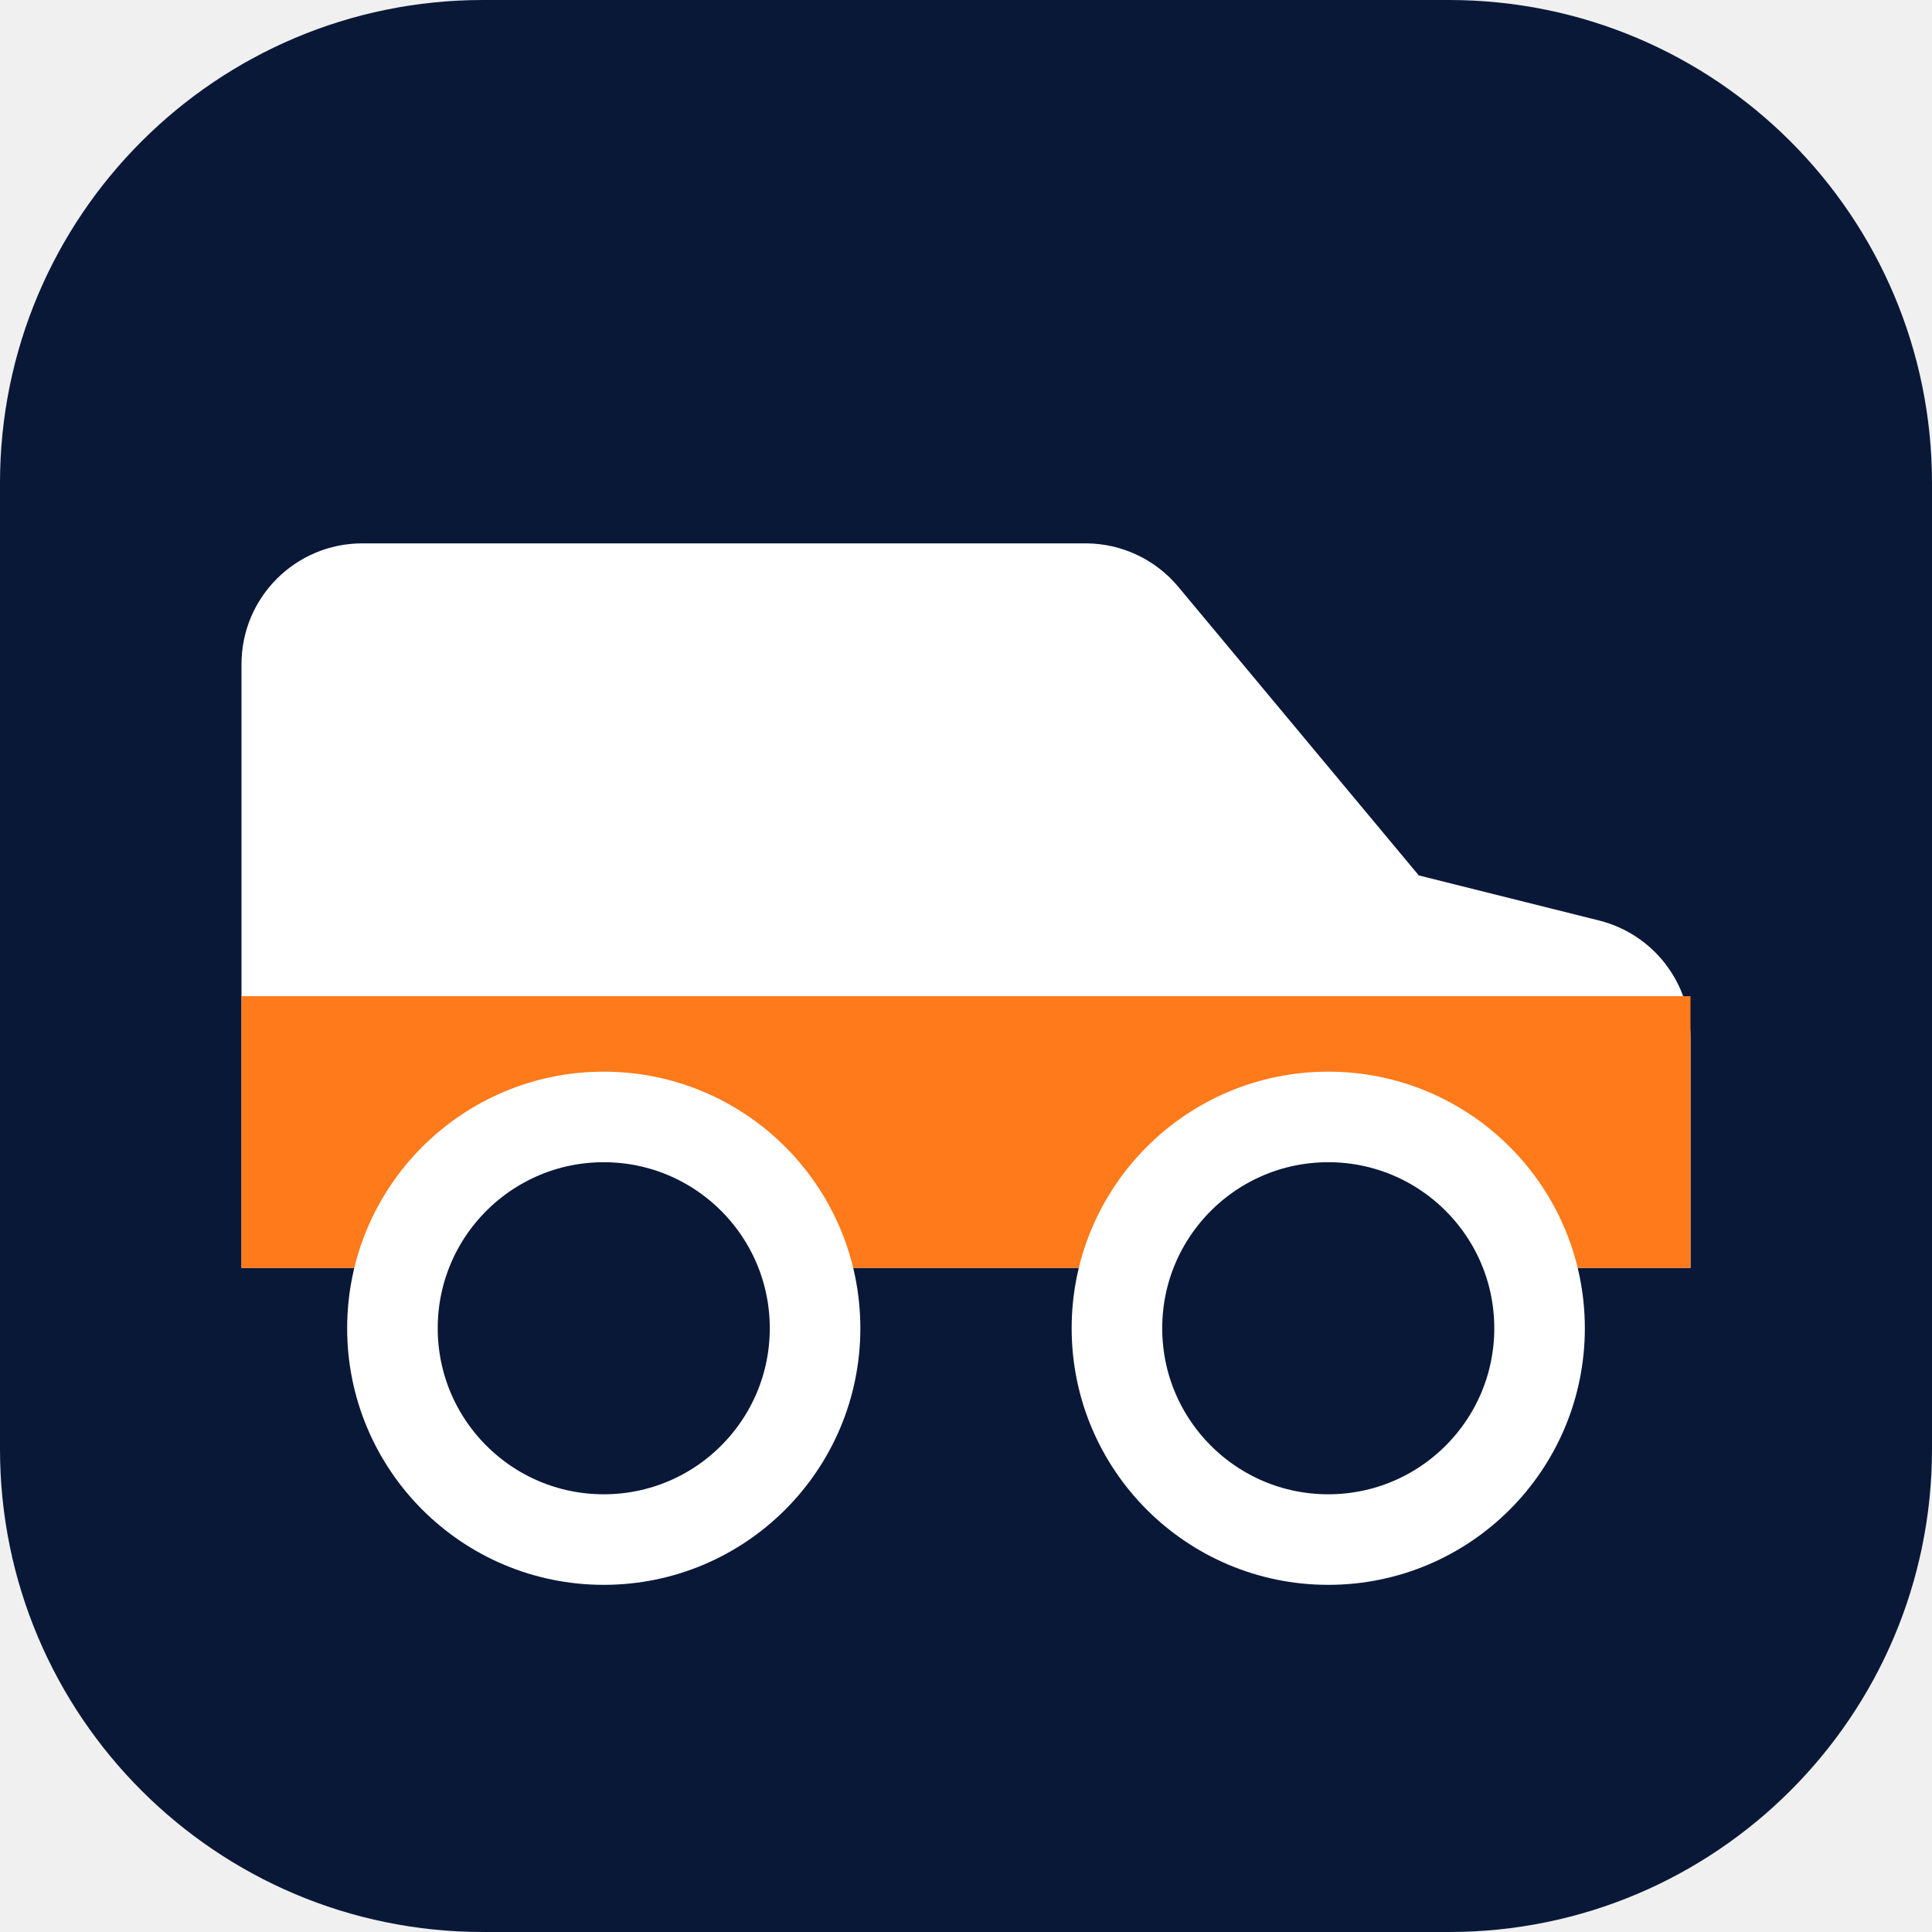
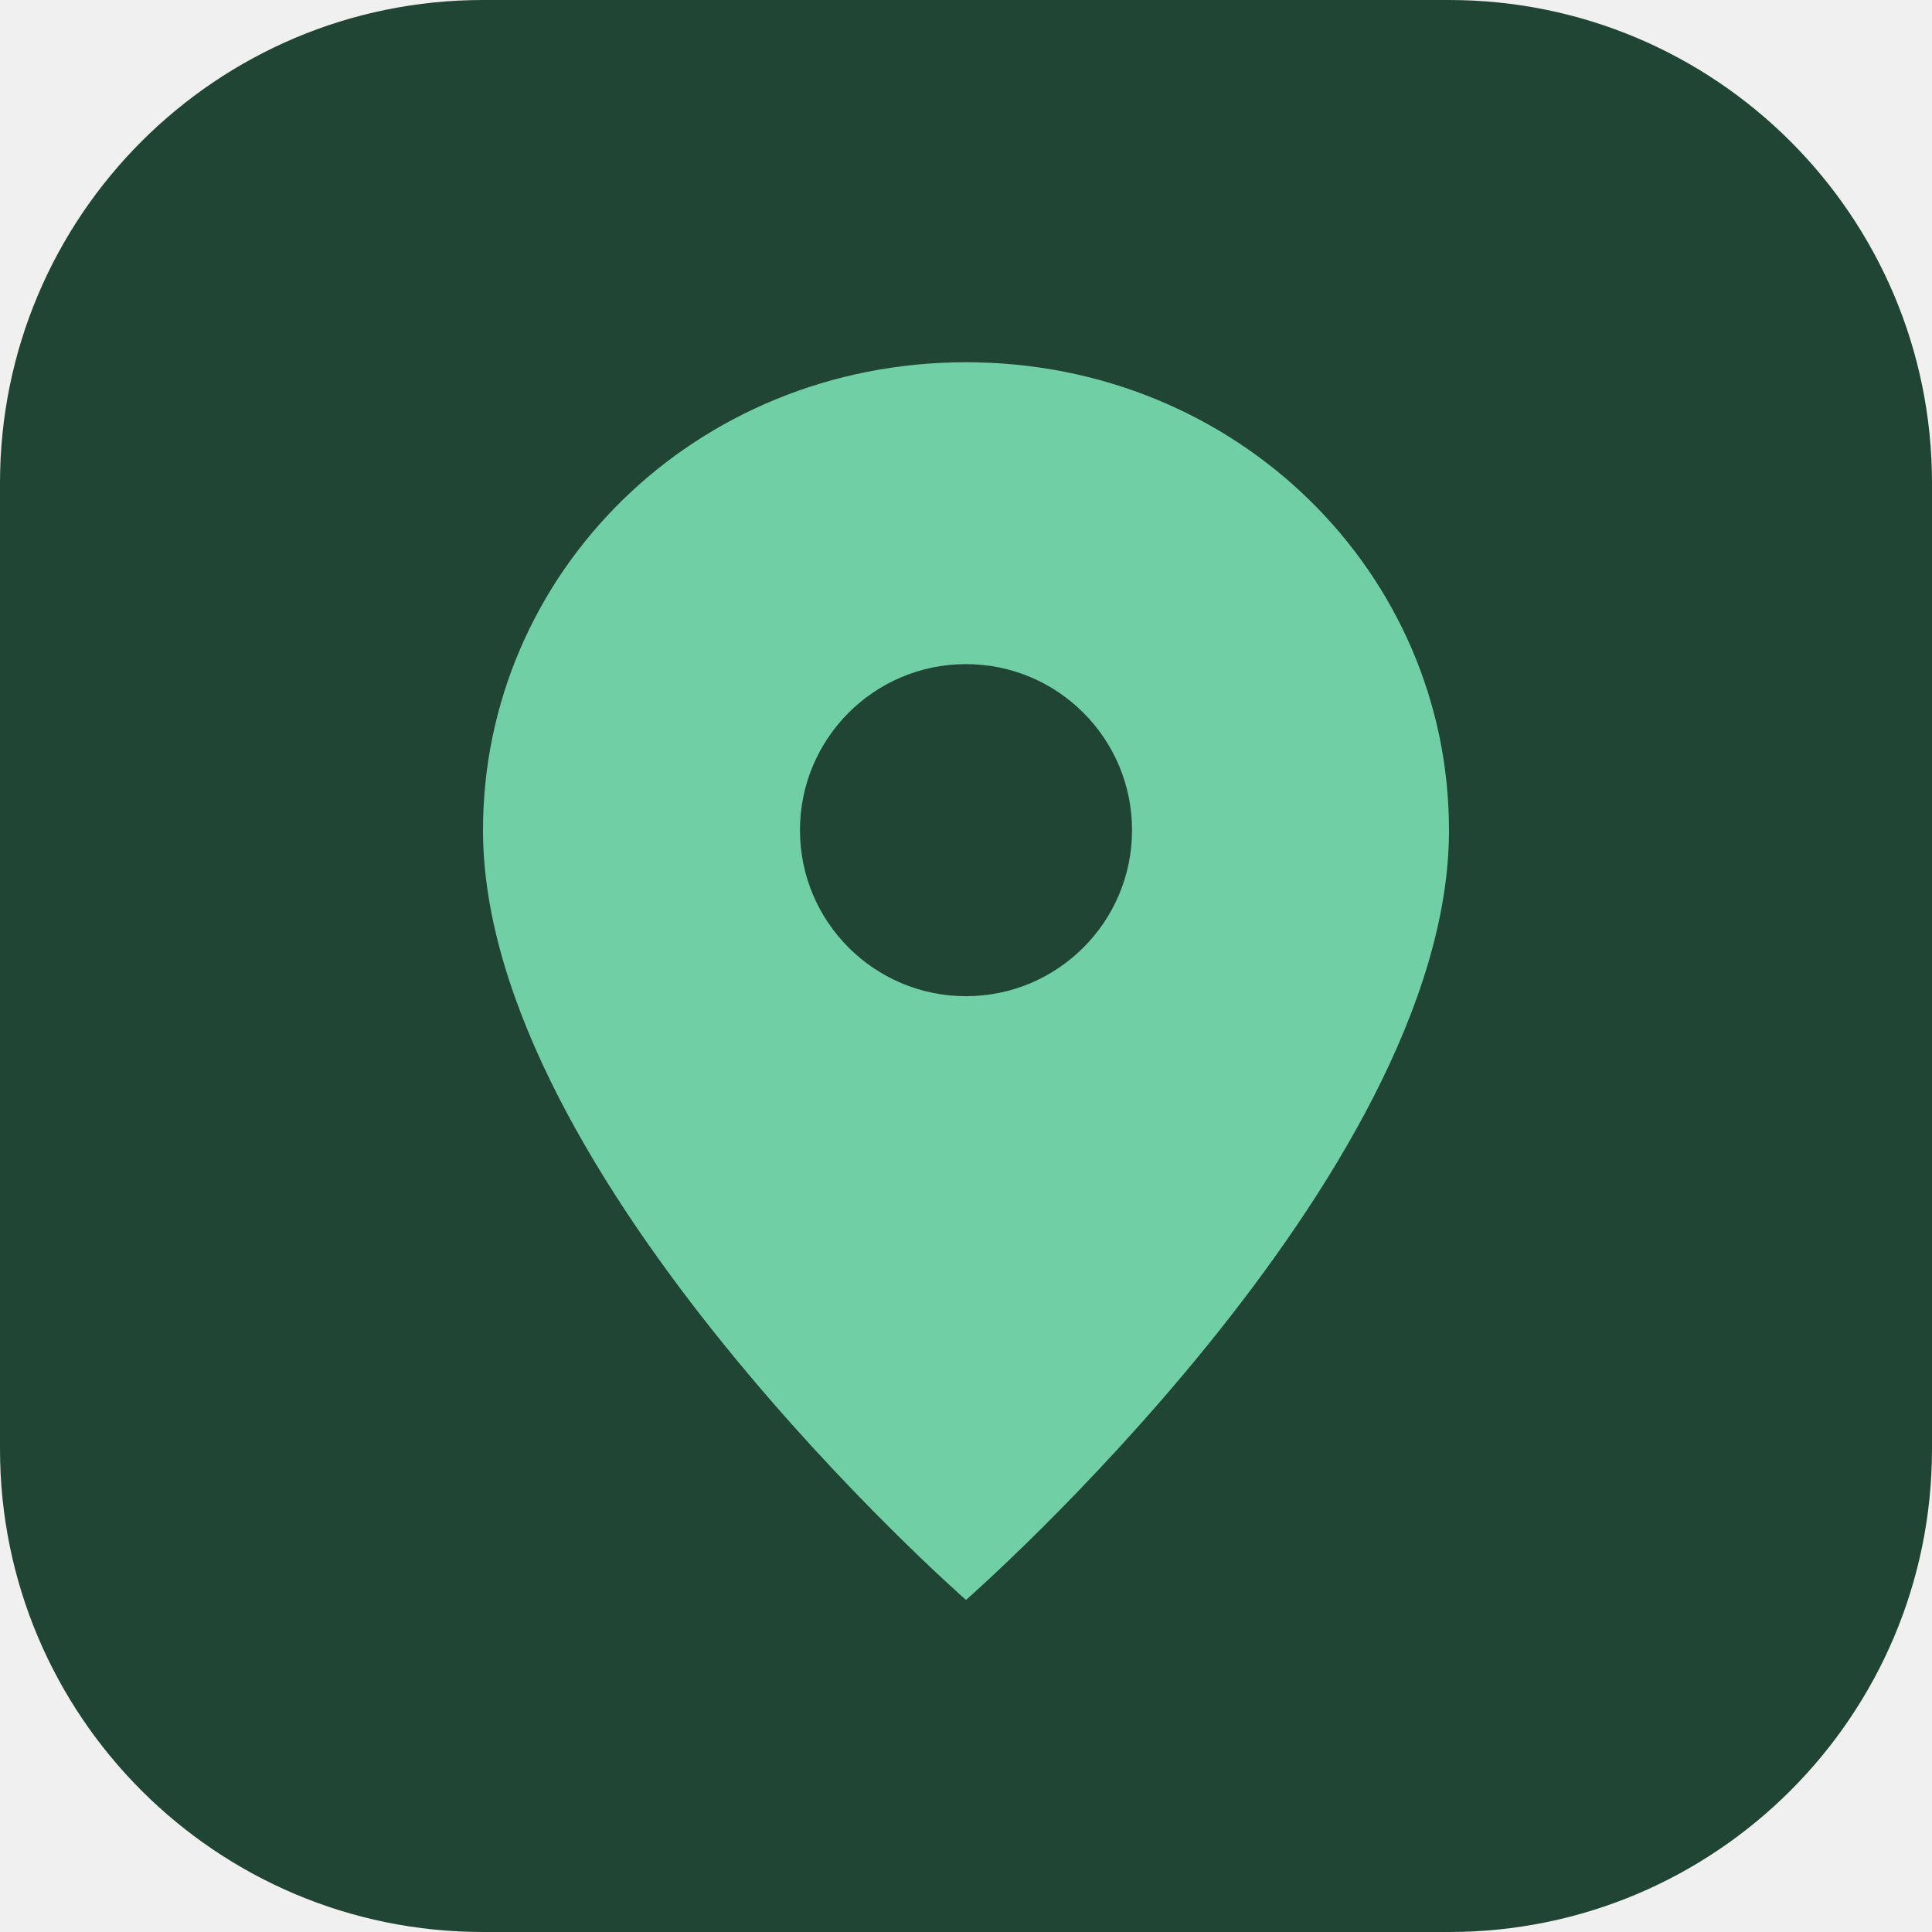
<svg xmlns="http://www.w3.org/2000/svg" viewBox="0 0 64 64">
-   <rect width="64" height="64" rx="16" fill="#0A1838" />
-   <path d="M8 42V22a4 4 0 0 1 4-4h24a4 4 0 0 1 3 1.400l8 9.600 6 1.500a4 4 0 0 1 3 3.900V42z" fill="#fff" />
-   <path d="M8 33h48v9H8z" fill="#FF7A1A" />
-   <circle cx="20" cy="44" r="7" fill="#0A1838" stroke="#fff" stroke-width="3" />
-   <circle cx="44" cy="44" r="7" fill="#0A1838" stroke="#fff" stroke-width="3" />
+   <rect width="64" height="64" rx="16" fill="#214535" />
+   <path d="M32 12c-9 0-16 7-16 15.500C16 39 32 53 32 53s16-14 16-25.500C48 19 41 12 32 12Z" fill="#70CFA5" />
+   <circle cx="32" cy="27.500" r="5.500" fill="#214535" />
</svg>
